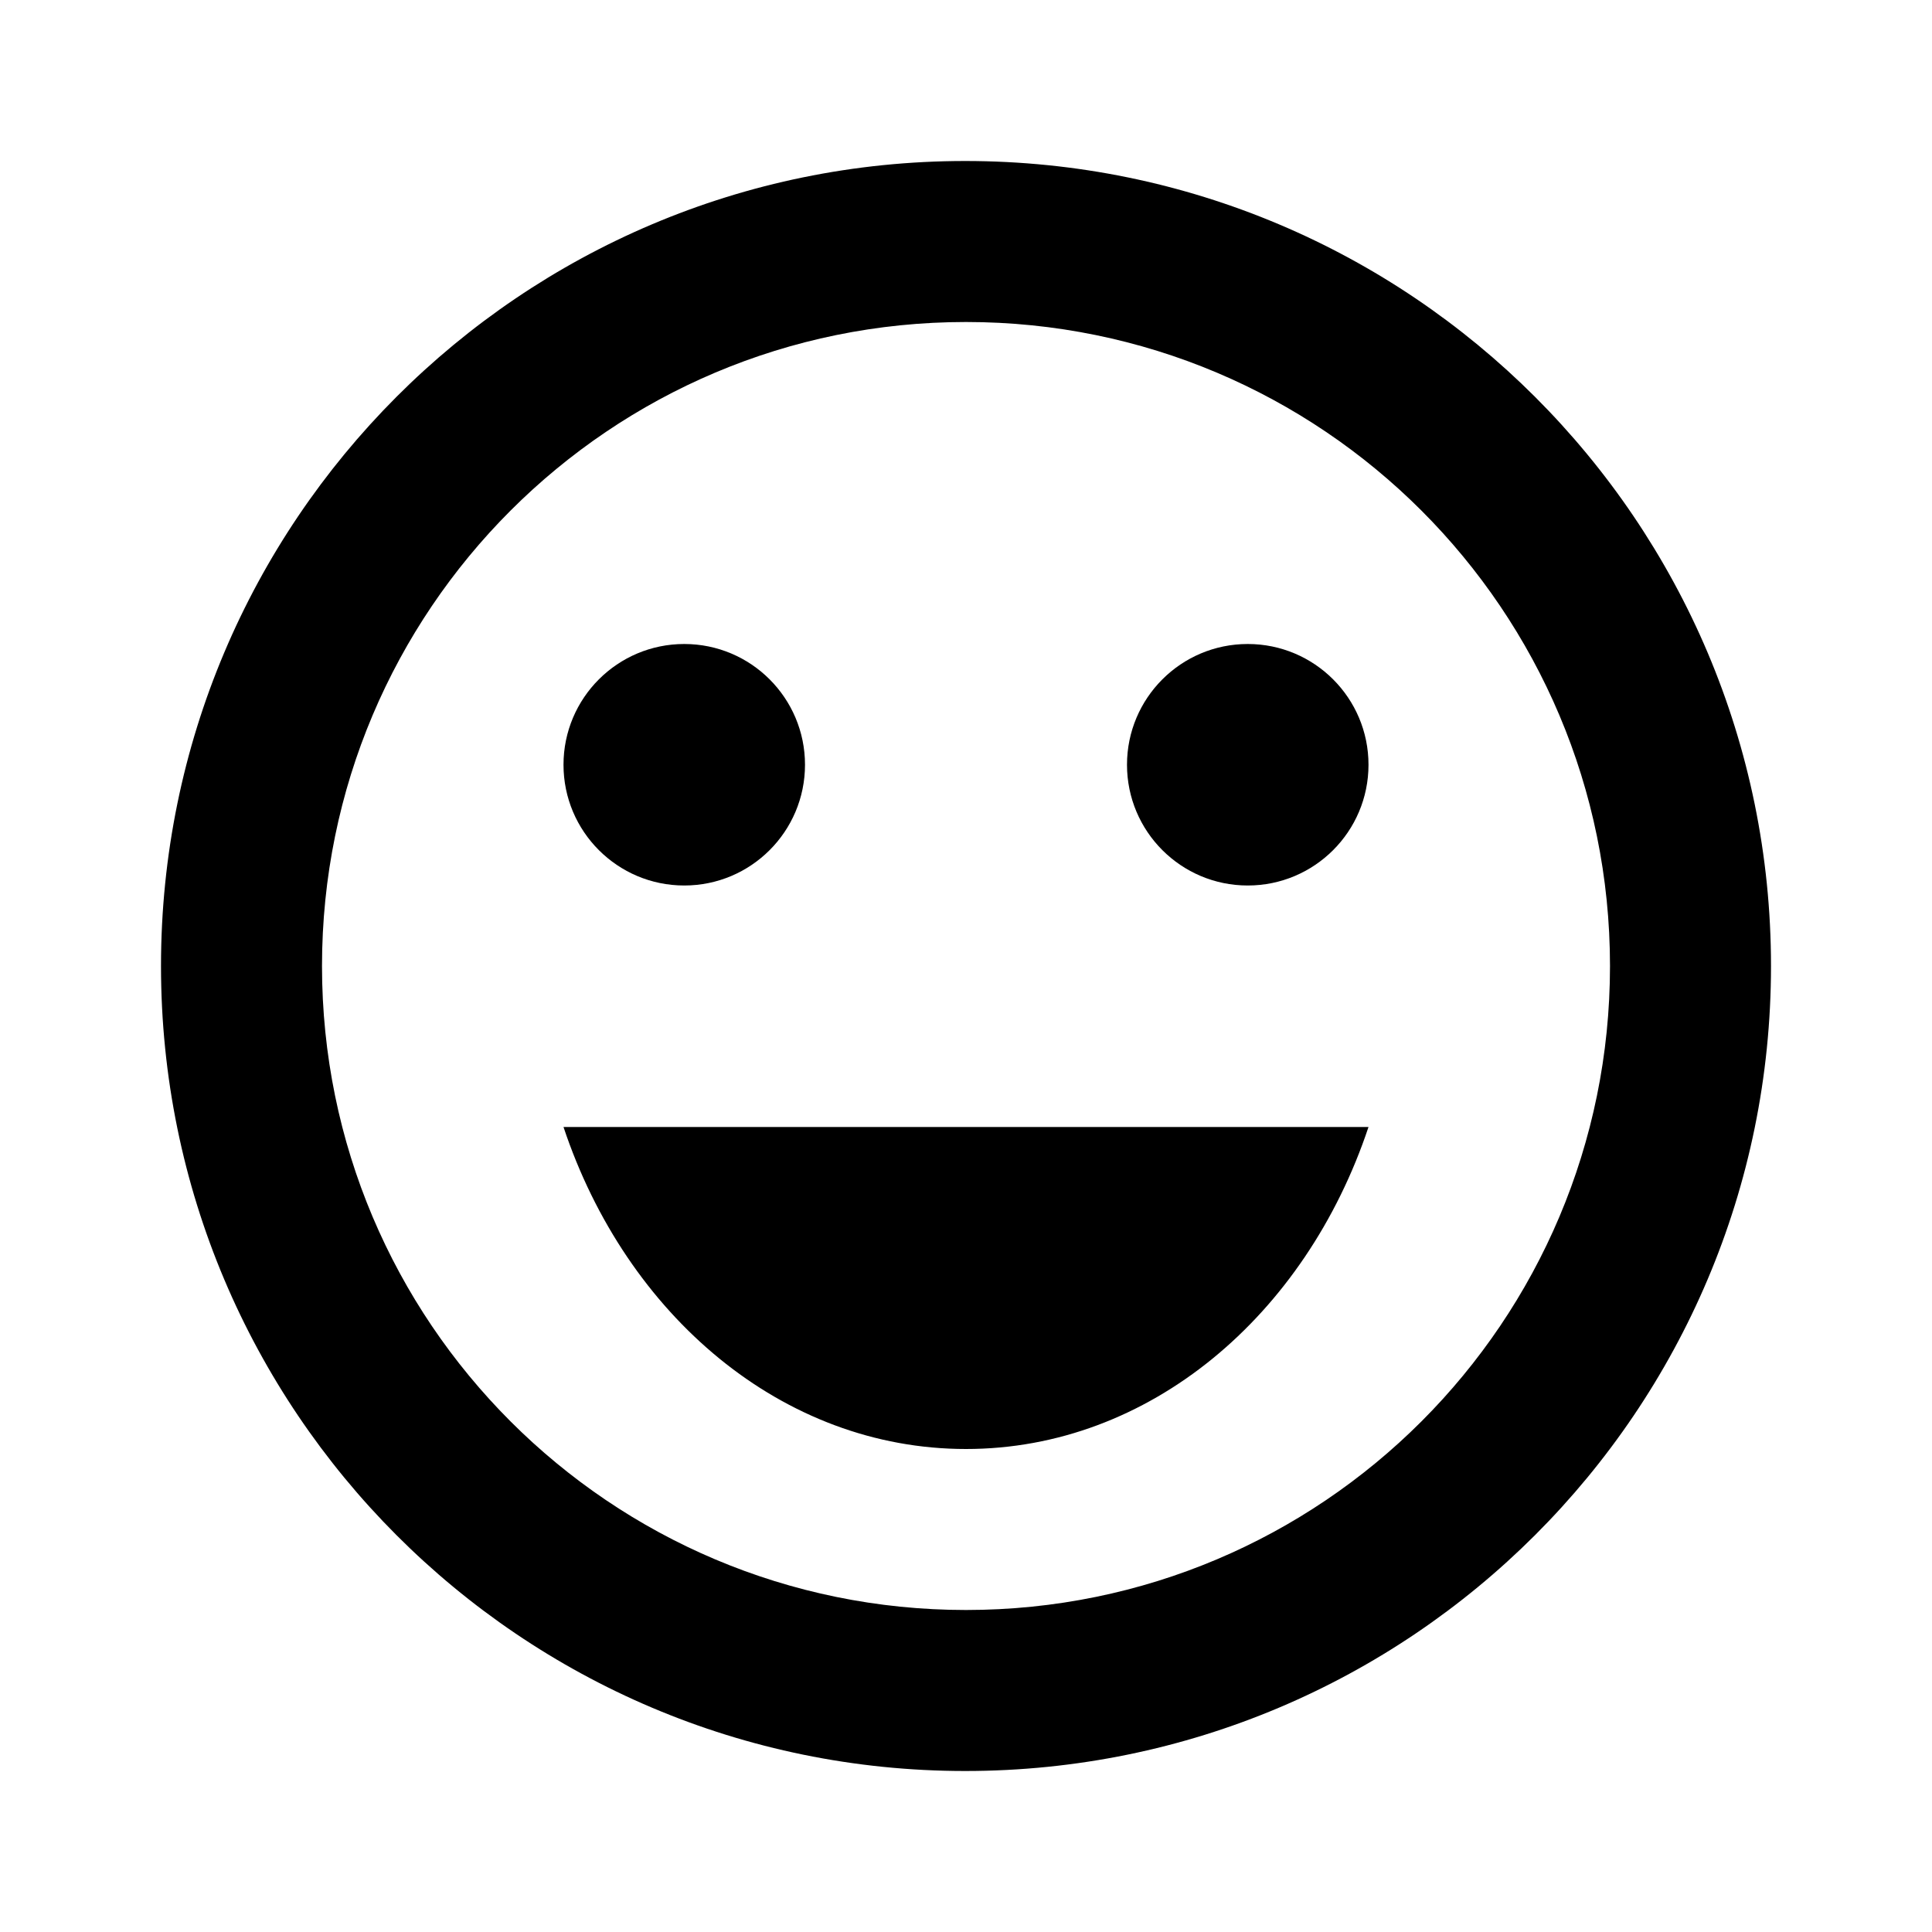
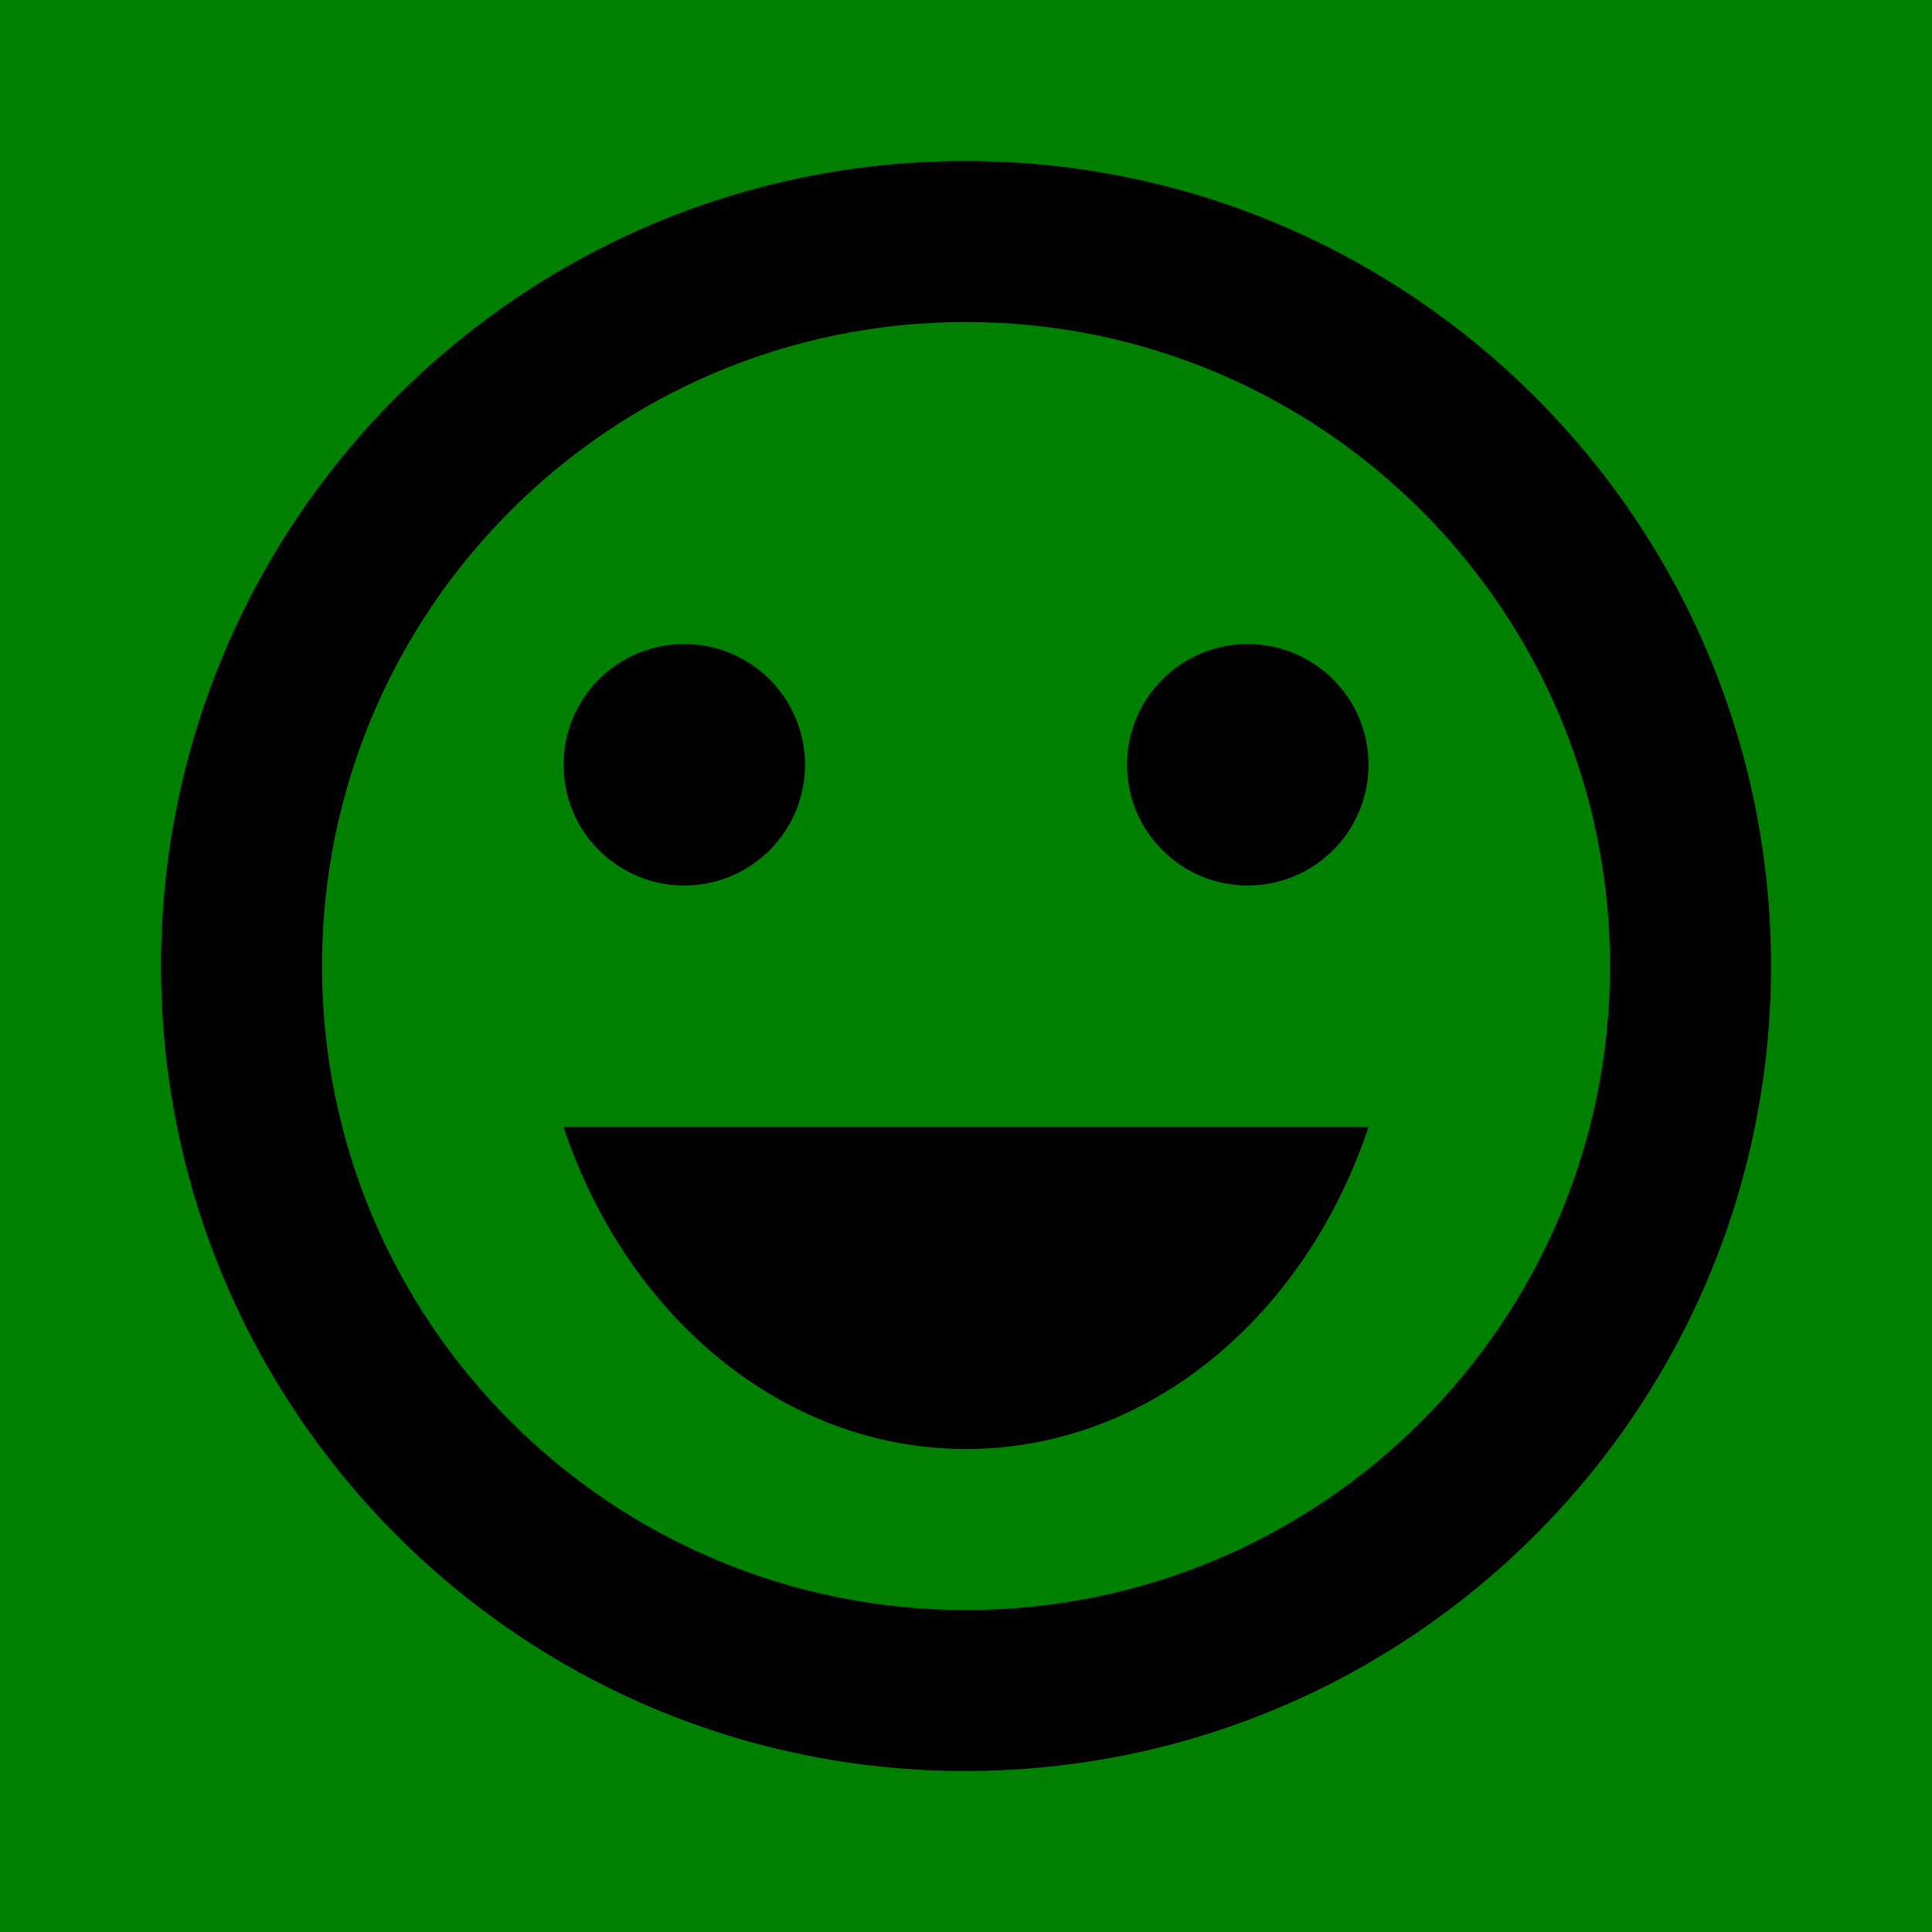
<svg xmlns="http://www.w3.org/2000/svg" width="24" height="24" viewBox="0 0 24 24">
-   <path fill="none" d="M0 0h24v24H0V0z" />
+   <path fill="green" d="M0 0h24v24H0V0z" />
  <circle cx="15.5" cy="9.5" r="1.5" />
  <circle cx="8.5" cy="9.5" r="1.5" />
  <path d="M11.99 2C6.47 2 2 6.48 2 12s4.47 10 9.99 10C17.52 22 22 17.52 22 12S17.52 2 11.99 2zM12 20c-4.42 0-8-3.58-8-8s3.58-8 8-8 8 3.58 8 8-3.58 8-8 8zm-5-6c.78 2.34 2.72 4 5 4s4.22-1.66 5-4H7z" />
</svg>
